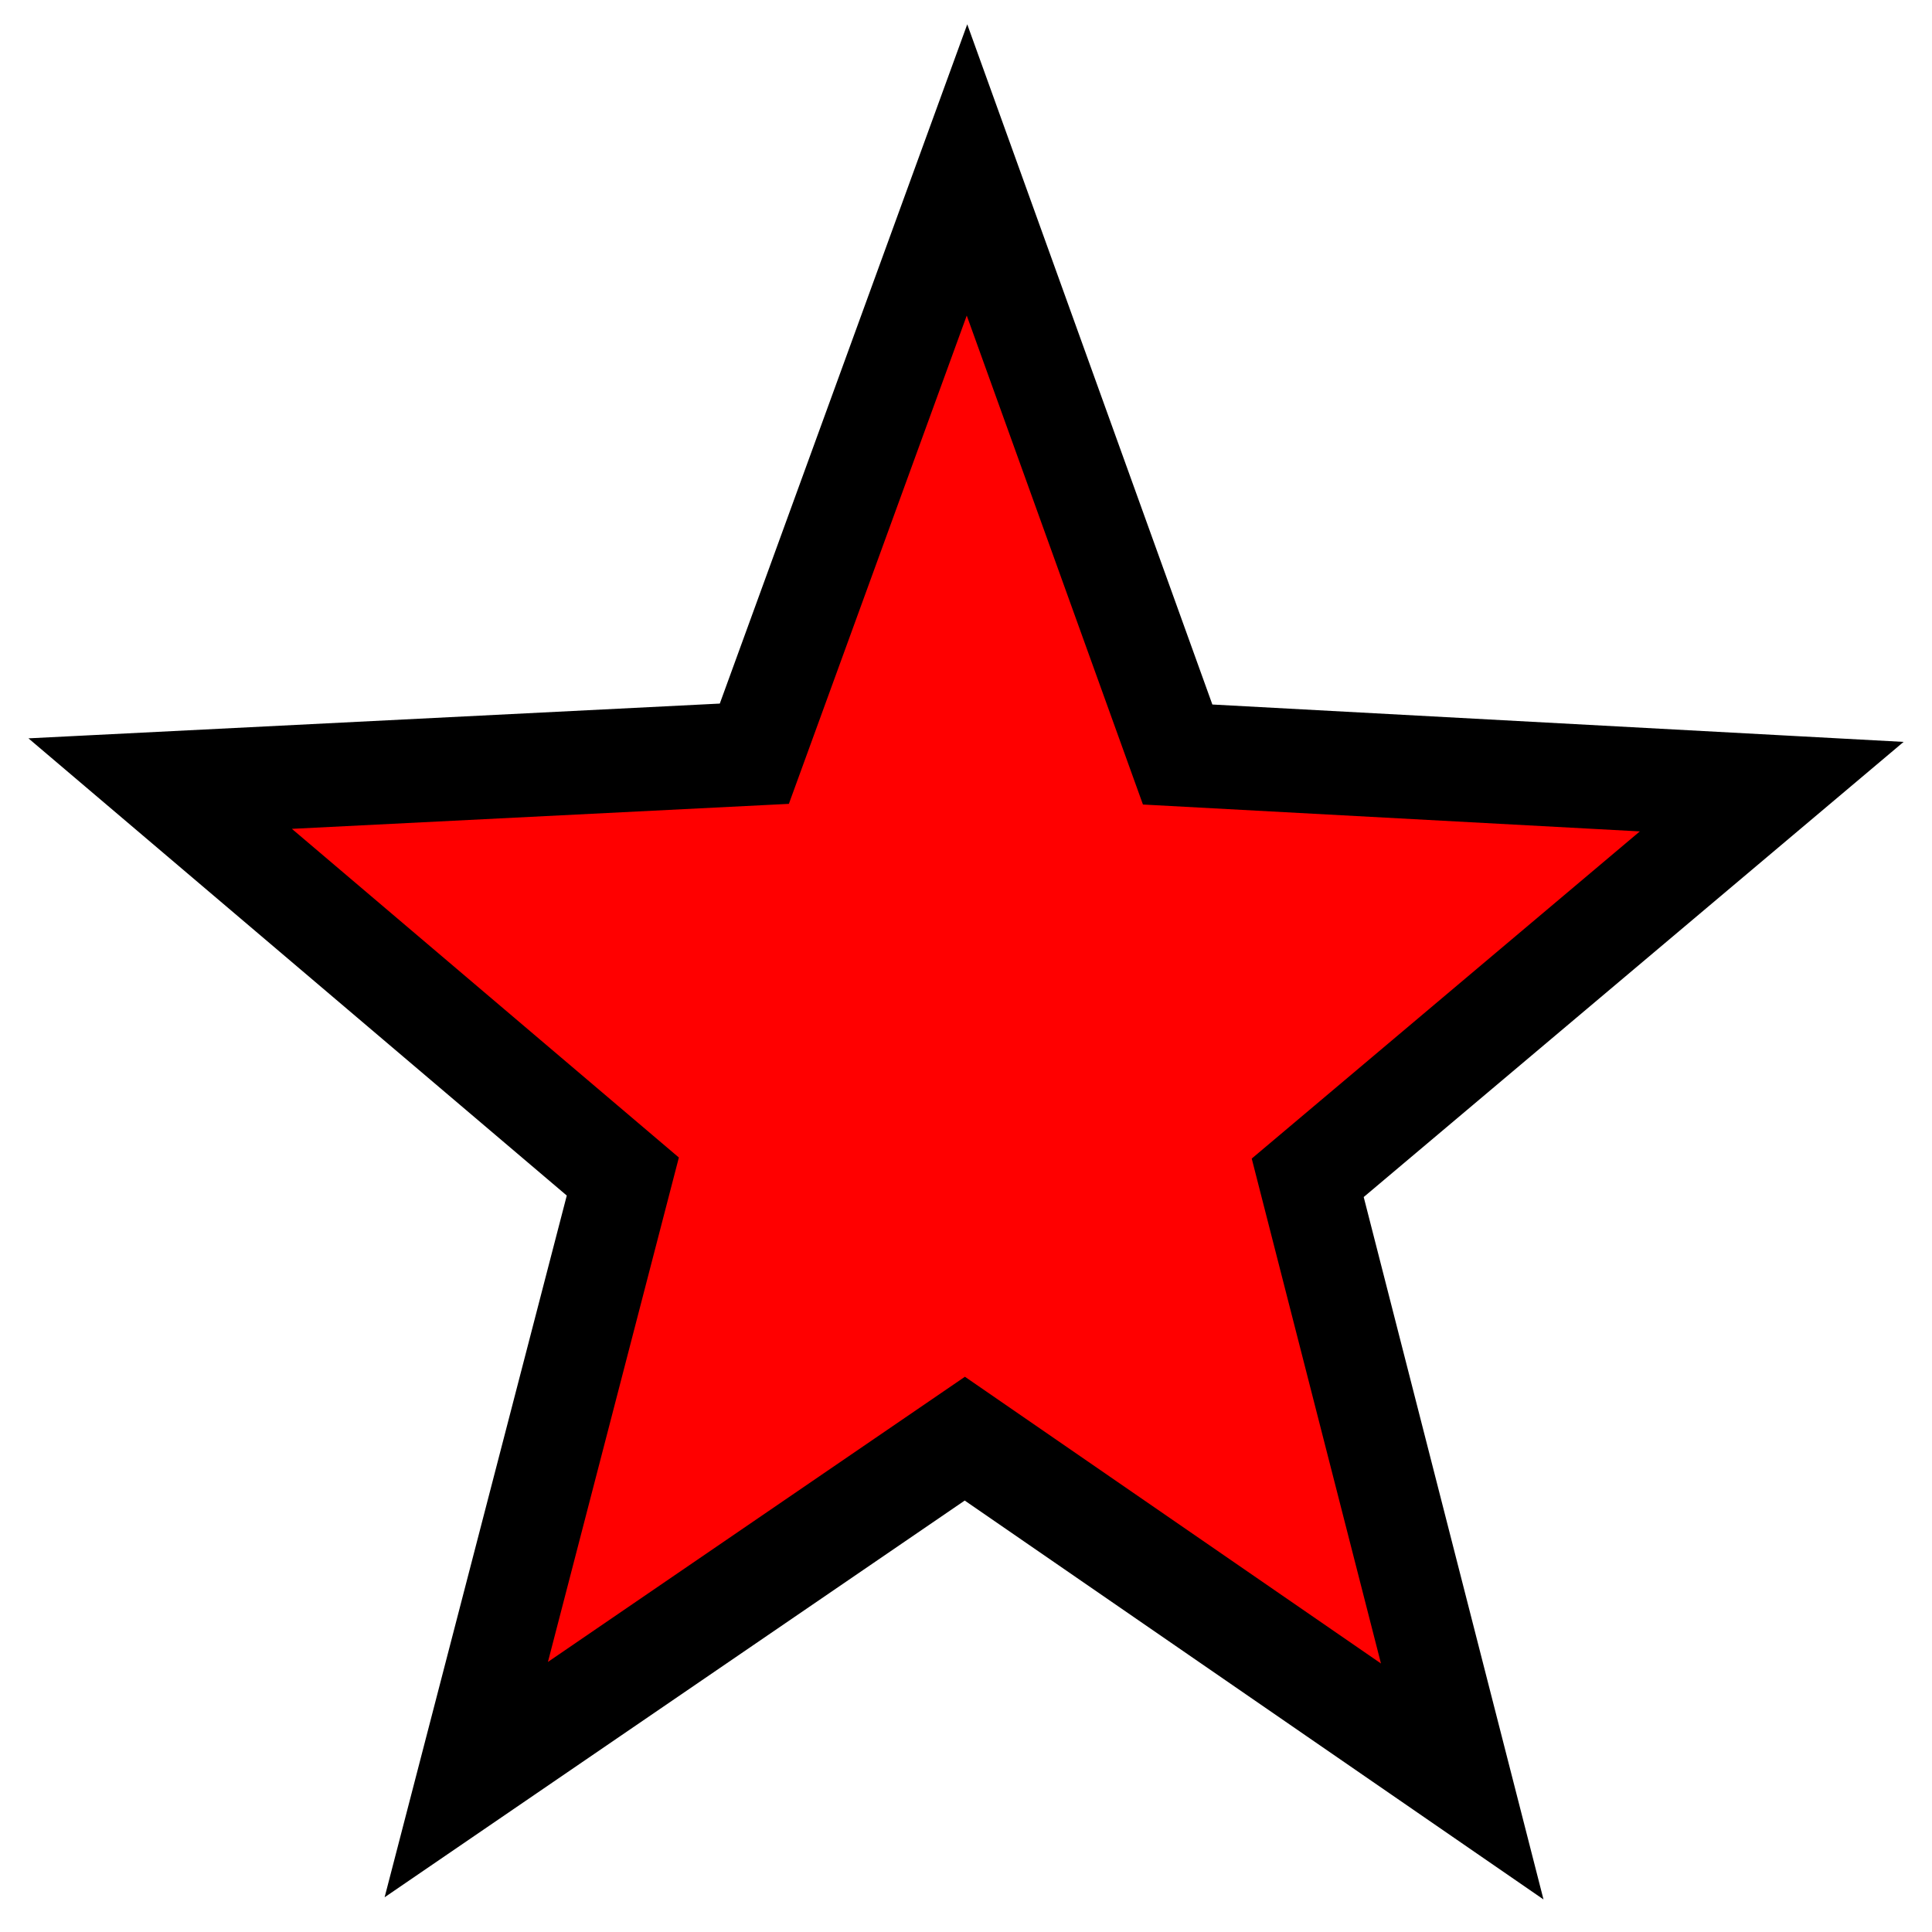
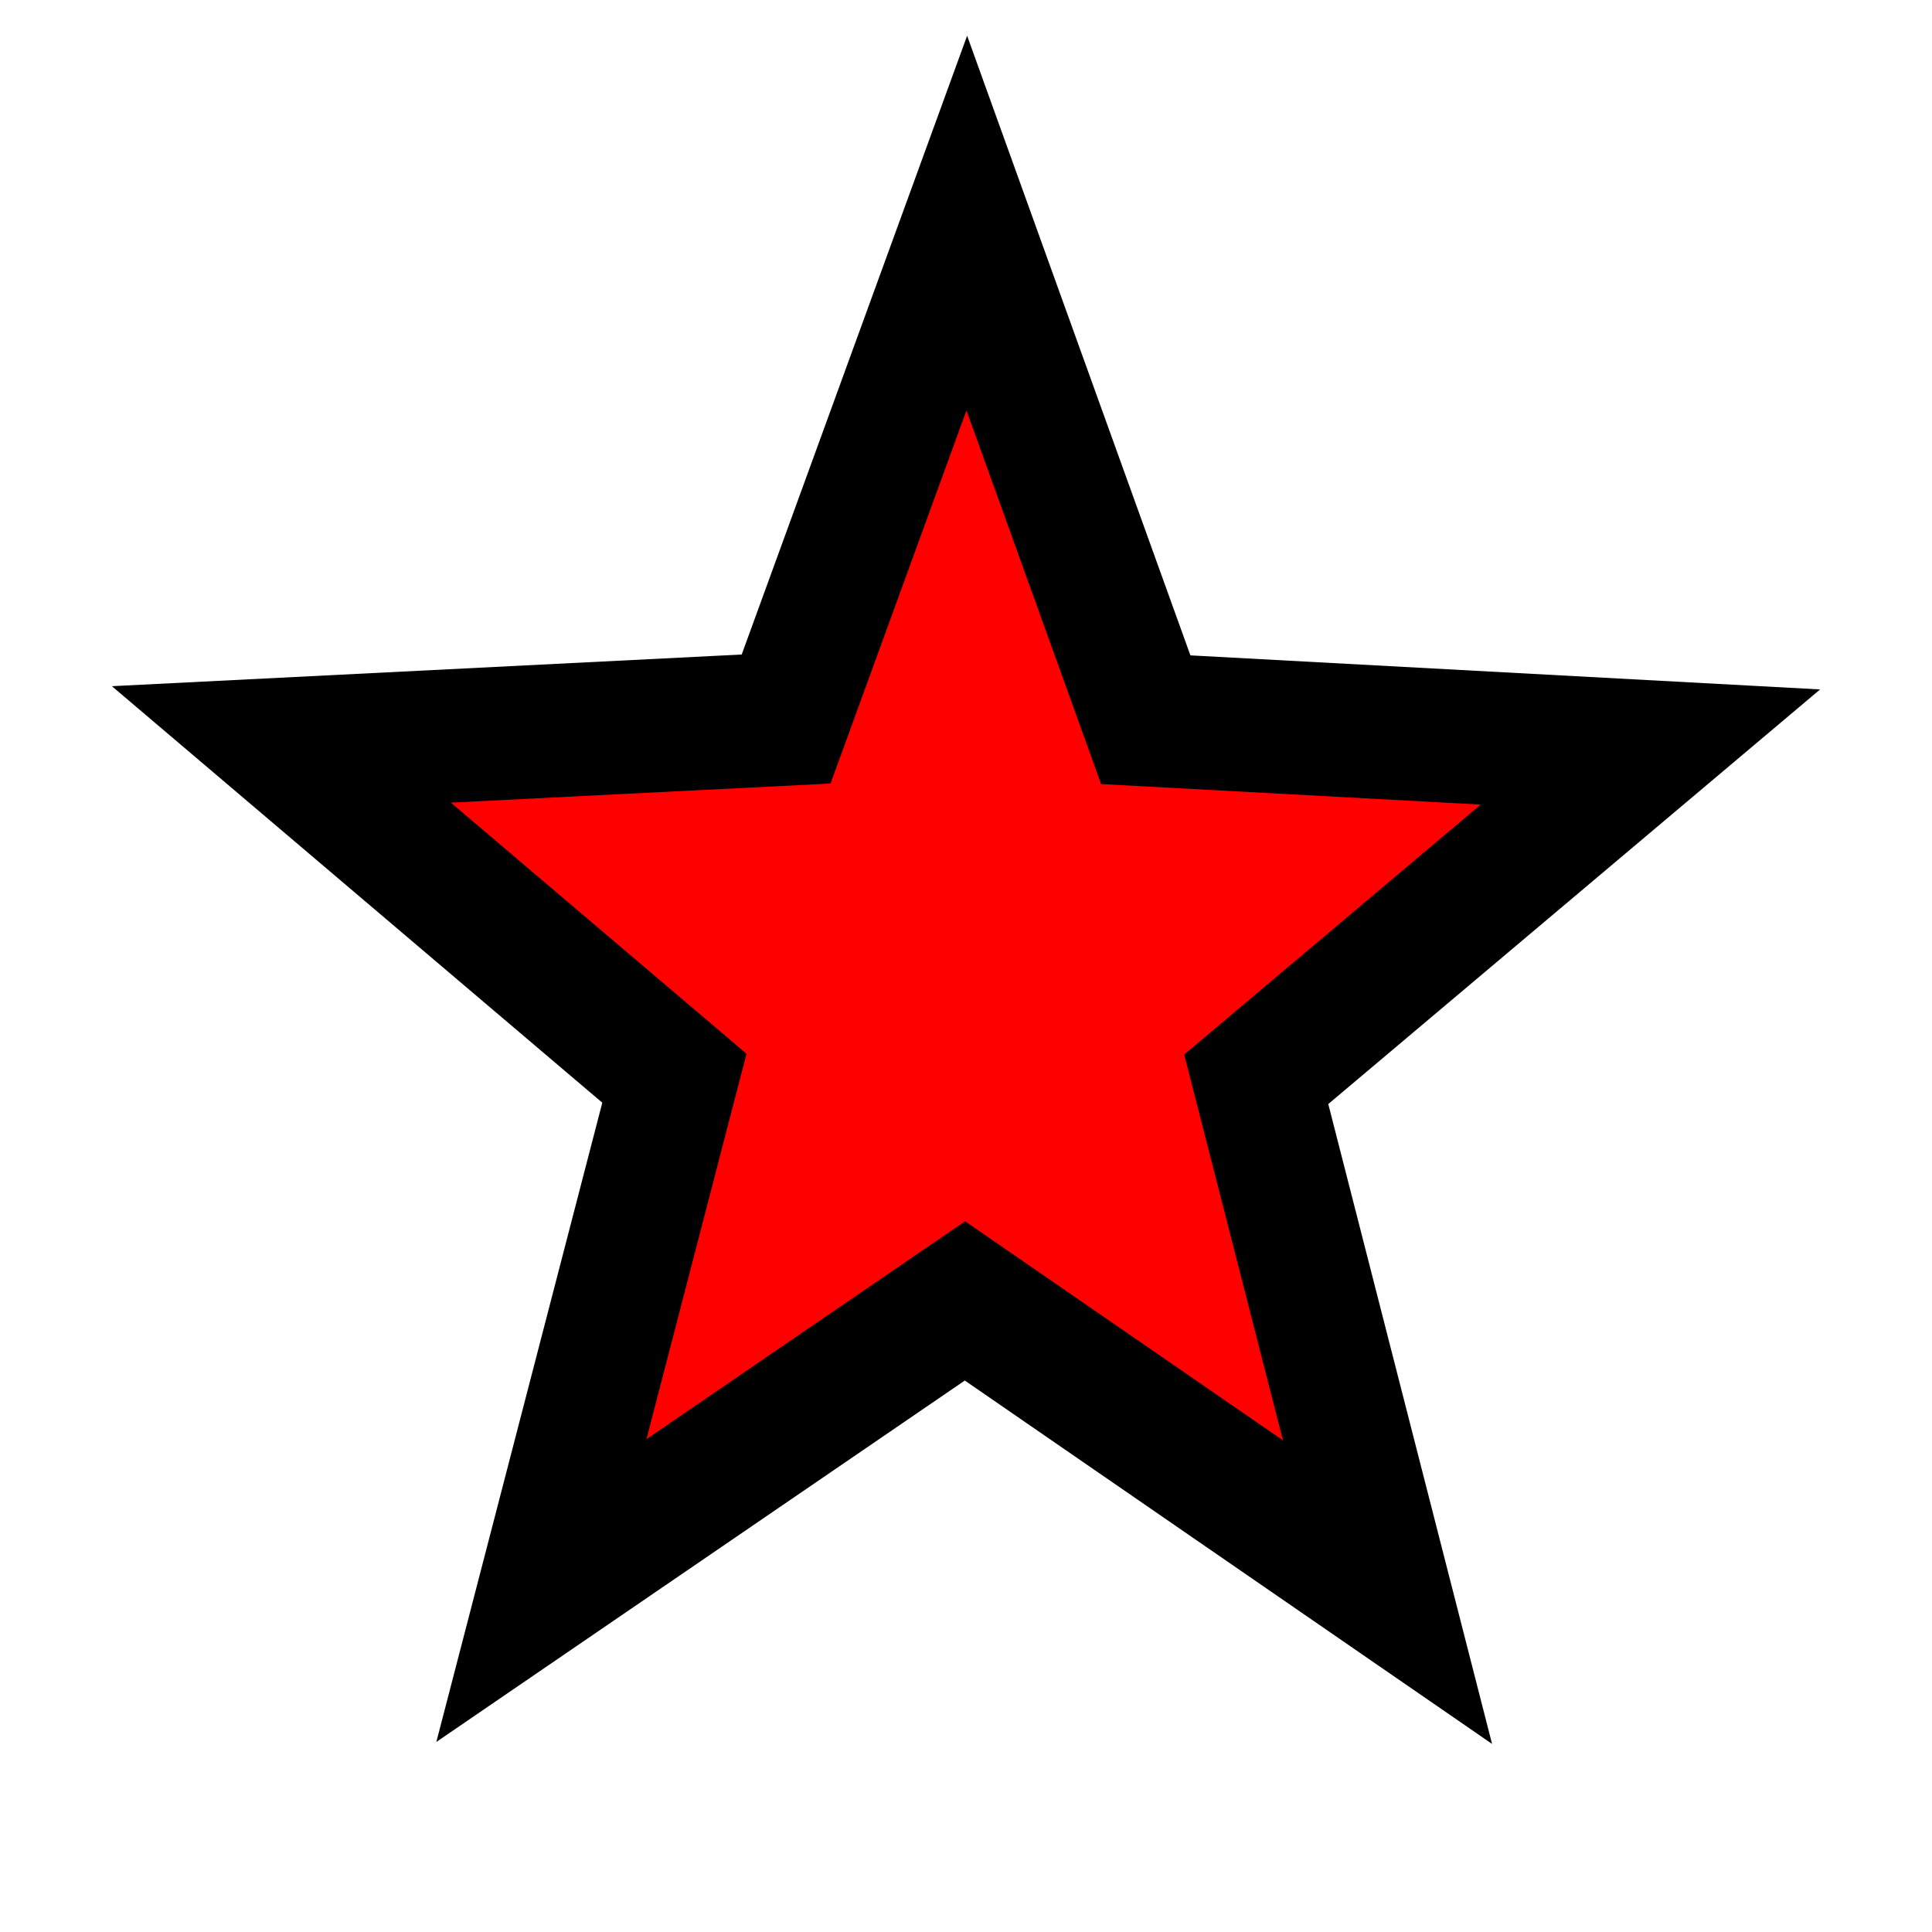
<svg xmlns="http://www.w3.org/2000/svg" width="64" height="64" id="svg2" version="1.0">
  <defs id="defs4" />
  <g id="layer1">
-     <path style="fill:#ff0000;fill-opacity:1;stroke:#000000;stroke-width:2.851;stroke-miterlimit:4;stroke-dasharray:none;stroke-opacity:1" id="path3651" d="M 46.296,51.906 31.916,42.475 17.503,51.855 22.029,35.264 8.654,24.454 25.831,23.632 31.979,7.572 38.069,23.654 55.243,24.538 41.829,35.299 Z" transform="matrix(1.145864,0,0,1.204132,-4.610488,-3.488277)" />
+     <path style="fill:#ff0000;fill-opacity:1;stroke:#000000;stroke-width:4.318;stroke-miterlimit:4;stroke-dasharray:none;stroke-opacity:1" id="path3651" d="M 46.296,51.906 31.916,42.475 17.503,51.855 22.029,35.264 8.654,24.454 25.831,23.632 31.979,7.572 38.069,23.654 55.243,24.538 41.829,35.299 Z" transform="matrix(0.9734353,0,0,1.022935,0.8968816,-0.3552995)" />
  </g>
</svg>
